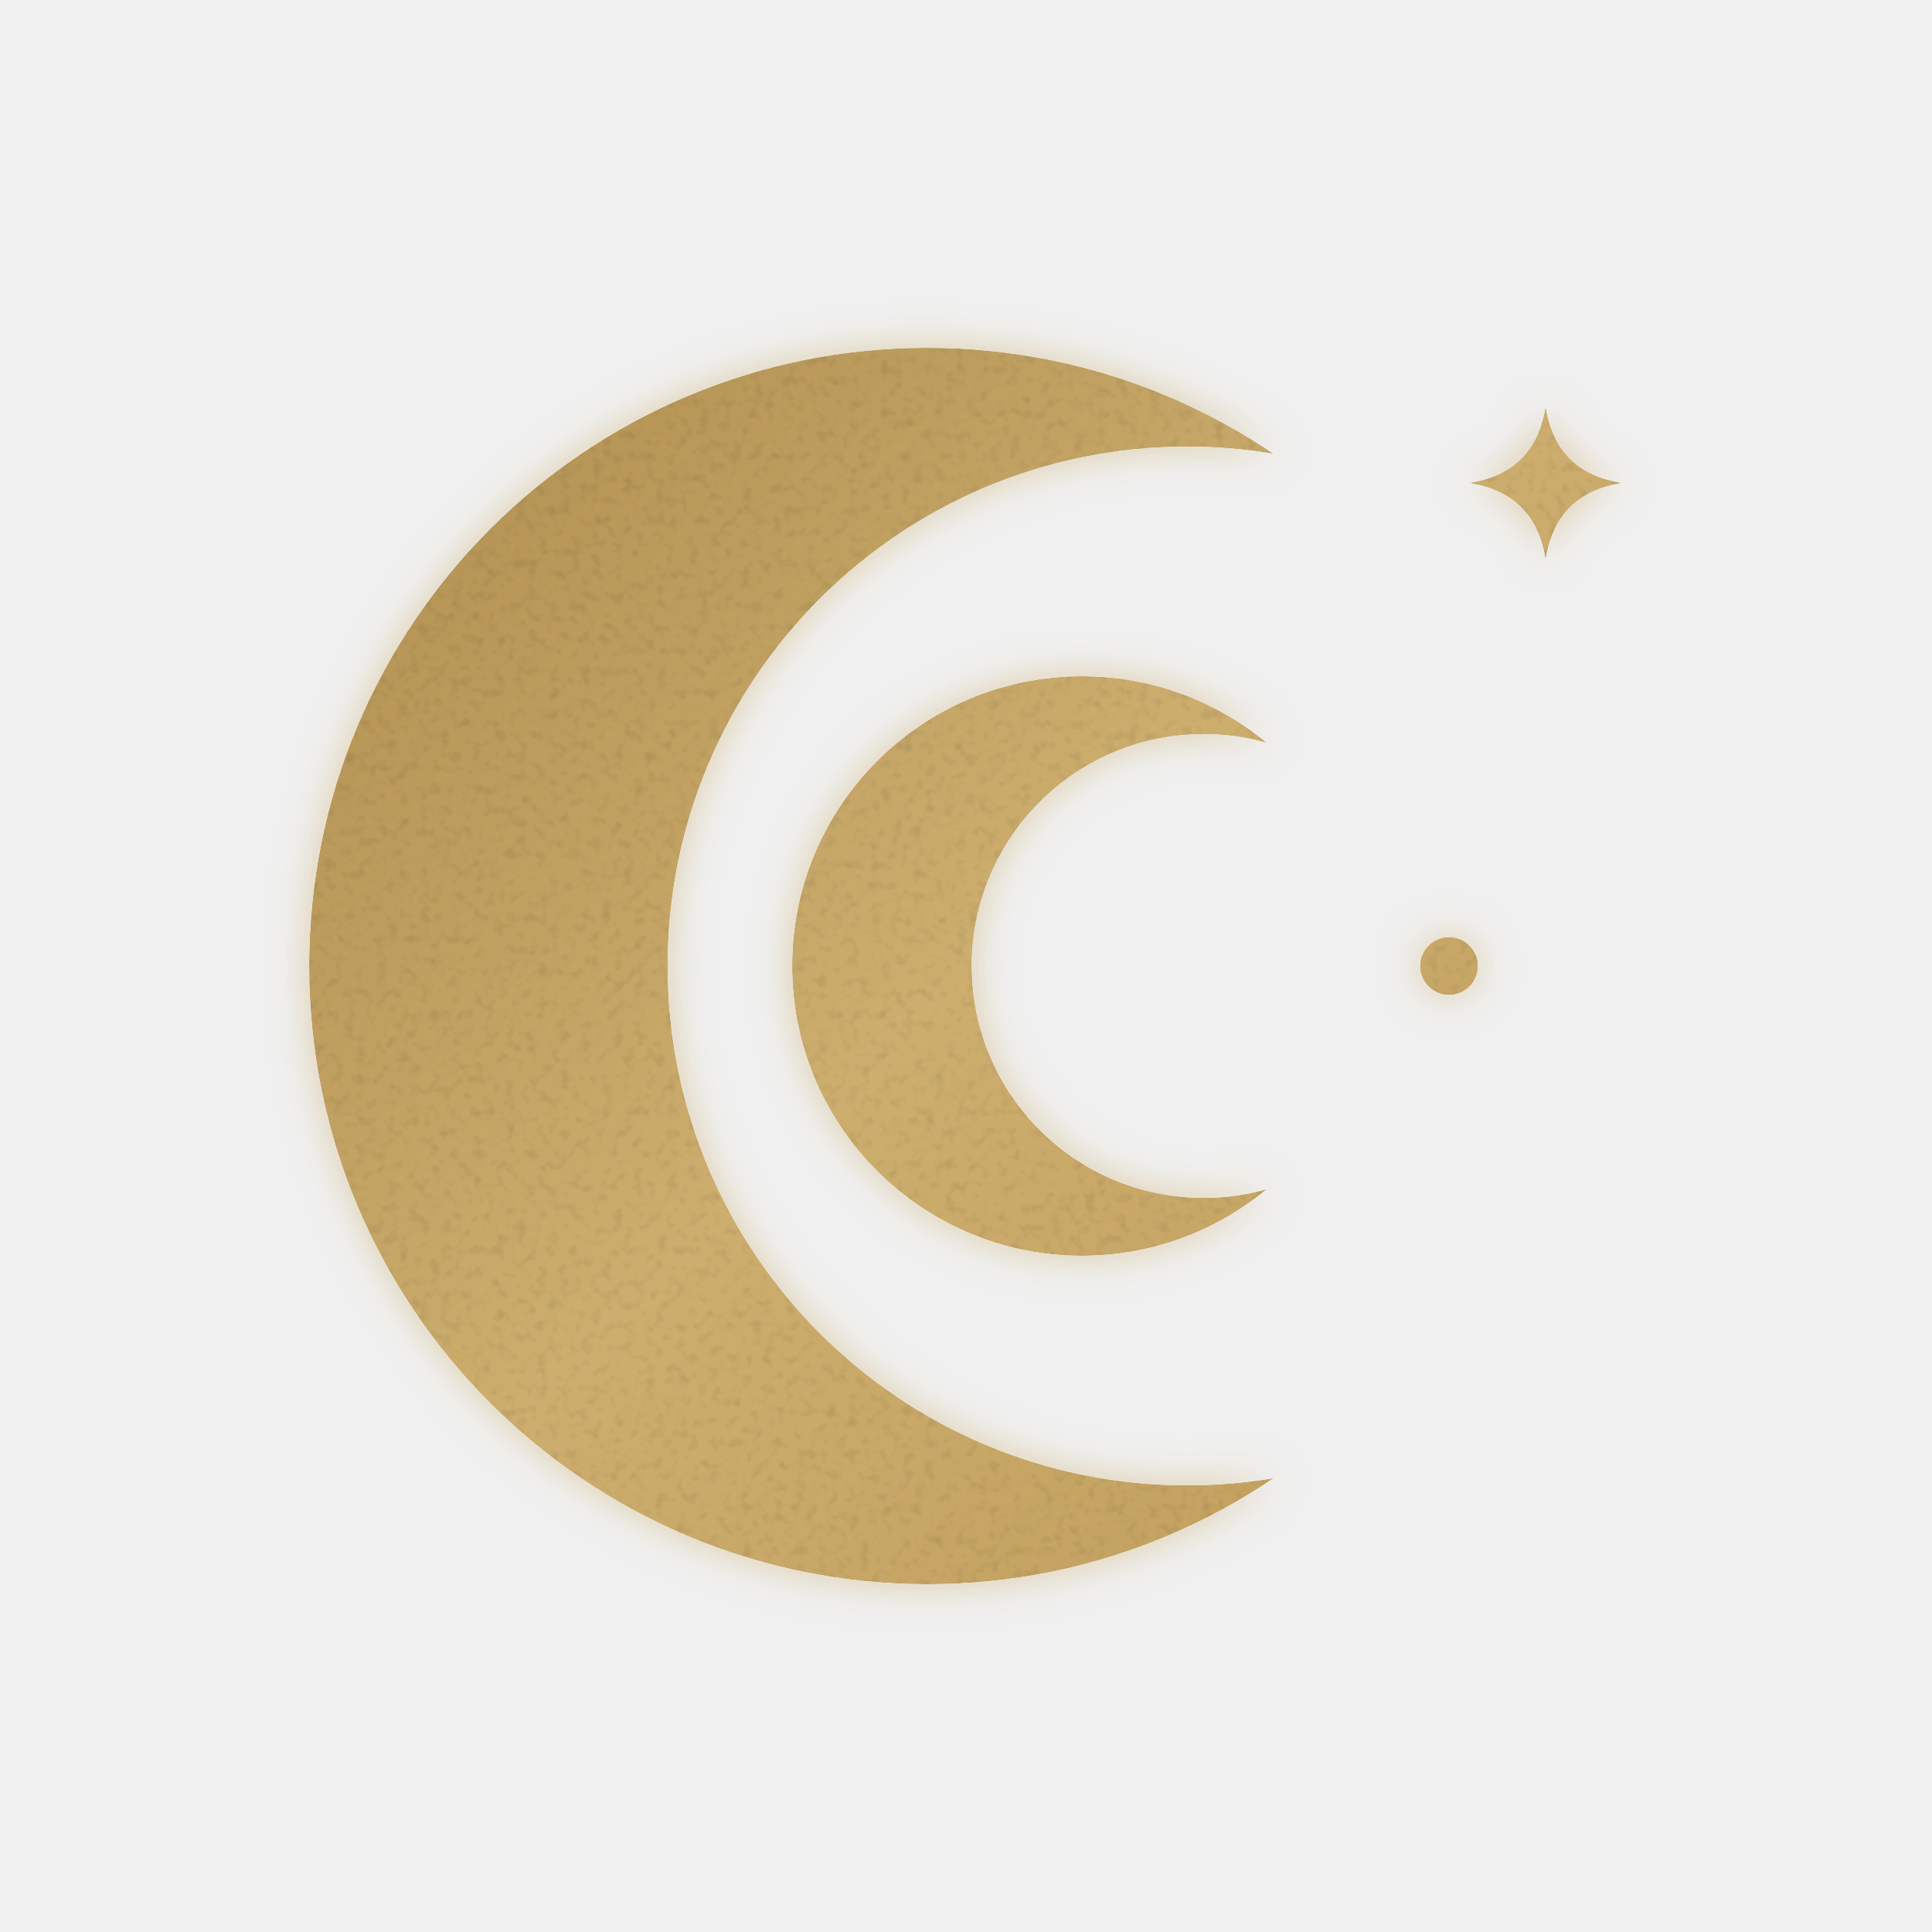
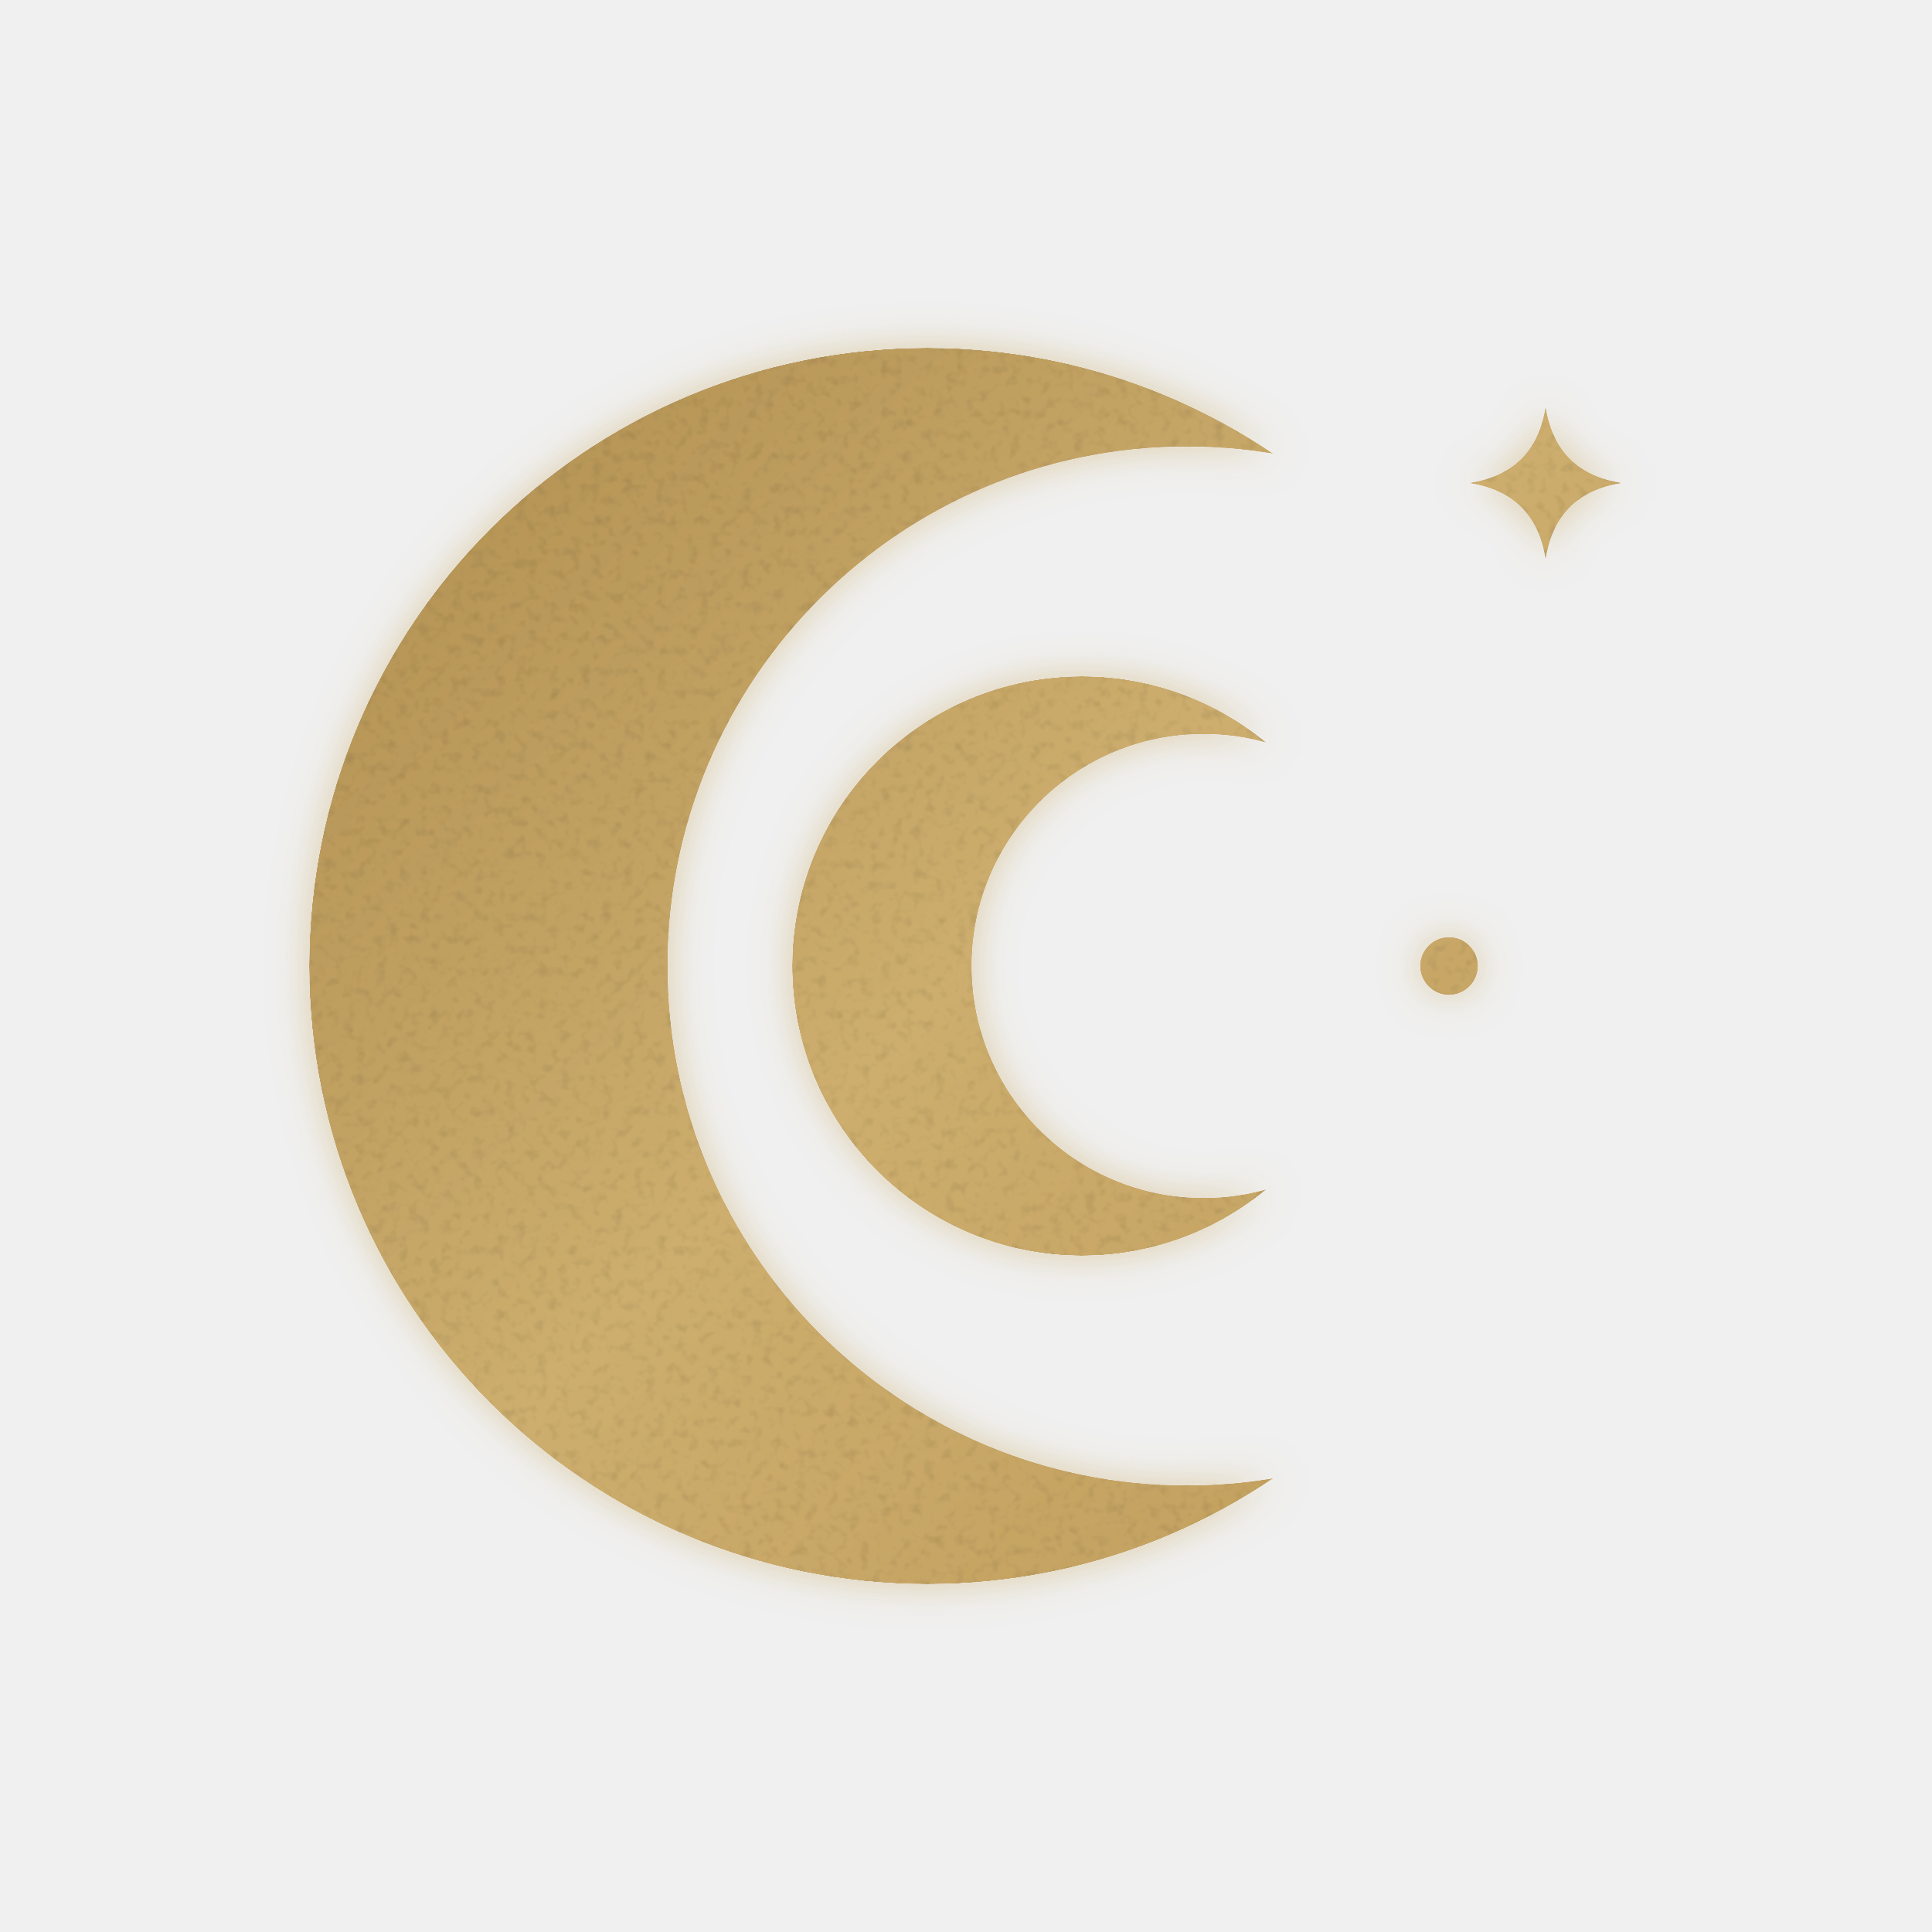
<svg xmlns="http://www.w3.org/2000/svg" viewBox="0 0 200 200">
  <defs>
    <linearGradient id="eouro" gradientUnits="userSpaceOnUse" x1="0" y1="0" x2="200" y2="200">
      <stop offset="0" stop-color="#9E7B3E" />
      <stop offset=".5" stop-color="#CDAE6E" />
      <stop offset="1" stop-color="#B8924F" />
    </linearGradient>
    <radialGradient id="eluz">
      <stop offset="0" stop-color="#CDAE6E" stop-opacity=".85" />
      <stop offset=".35" stop-color="#CDAE6E" stop-opacity=".35" />
      <stop offset="1" stop-color="#CDAE6E" stop-opacity="0" />
    </radialGradient>
    <filter id="efolha" x="-5%" y="-5%" width="110%" height="110%">
      <feTurbulence type="fractalNoise" baseFrequency=".9" numOctaves="2" seed="4" result="t" />
      <feColorMatrix in="t" type="saturate" values="0" result="g" />
      <feComponentTransfer in="g" result="g2">
        <feFuncR type="linear" slope=".55" intercept=".72" />
        <feFuncG type="linear" slope=".55" intercept=".72" />
        <feFuncB type="linear" slope=".55" intercept=".72" />
        <feFuncA type="table" tableValues="1 1" />
      </feComponentTransfer>
      <feBlend in="SourceGraphic" in2="g2" mode="multiply" result="b" />
      <feComposite in="b" in2="SourceGraphic" operator="in" />
    </filter>
    <filter id="ebrilho" x="-40%" y="-40%" width="180%" height="180%">
      <feGaussianBlur in="SourceAlpha" stdDeviation="2" result="bl" />
      <feFlood flood-color="#CDAE6E" flood-opacity=".55" />
      <feComposite in2="bl" operator="in" result="gl" />
      <feMerge>
        <feMergeNode in="gl" />
        <feMergeNode in="SourceGraphic" />
      </feMerge>
    </filter>
    <filter id="esombra" x="-15%" y="-15%" width="130%" height="140%">
      <feDropShadow dx="0" dy="3" stdDeviation="3.5" flood-color="#000" flood-opacity=".28" />
    </filter>
    <filter id="enevoa" x="-50%" y="-50%" width="200%" height="200%">
      <feGaussianBlur stdDeviation="4" />
    </filter>
    <filter id="epapel" x="0" y="0" width="100%" height="100%">
      <feTurbulence type="fractalNoise" baseFrequency=".75" numOctaves="3" seed="9" result="t" />
      <feColorMatrix in="t" type="matrix" values="0 0 0 0 .35  0 0 0 0 .28  0 0 0 0 .2  0 0 0 .22 0" result="n" />
      <feComposite in="n" in2="SourceGraphic" operator="in" result="nn" />
      <feMerge>
        <feMergeNode in="SourceGraphic" />
        <feMergeNode in="nn" />
      </feMerge>
    </filter>
  </defs>
  <g filter="url(#ebrilho)">
    <g filter="url(#efolha)">
-       <path fill="url(#eouro)" fill-rule="evenodd" d="M32 100a64 64 0 1 0 128 0a64 64 0 1 0 -128 0ZM69.12 100a53.76 53.76 0 1 0 107.52 0a53.76 53.76 0 1 0 -107.52 0Z" clip-path="url(#ecl40495)" />
-       <clipPath id="ecl40495">
-         <circle cx="96" cy="100" r="64" />
-       </clipPath>
-       <path fill="url(#eouro)" fill-rule="evenodd" d="M82 100a30 30 0 1 0 60 0a30 30 0 1 0 -60 0ZM100.6 100a24 24 0 1 0 48 0a24 24 0 1 0 -48 0Z" clip-path="url(#ecl346786)" />
-       <clipPath id="ecl346786">
-         <circle cx="112" cy="100" r="30" />
-       </clipPath>
+       <mask id="emk5621049" maskUnits="userSpaceOnUse" x="30" y="34" width="132" height="132">
+         <circle cx="96" cy="100" r="64" fill="#fff" />
+         <circle cx="122.88" cy="100" r="53.76" fill="#000" />
+       </mask>
+       <circle cx="96" cy="100" r="64" fill="url(#eouro)" mask="url(#emk5621049)" />
+       <mask id="emk7653245" maskUnits="userSpaceOnUse" x="80" y="68" width="64" height="64">
+         <circle cx="112" cy="100" r="30" fill="#fff" />
+         <circle cx="124.6" cy="100" r="24" fill="#000" />
+       </mask>
+       <circle cx="112" cy="100" r="30" fill="url(#eouro)" mask="url(#emk7653245)" />
      <circle cx="150" cy="100" r="3" fill="url(#eouro)" />
      <path fill="url(#eouro)" d="M160 42Q161.04 48.96 168 50Q161.04 51.04 160 58Q158.96 51.04 152 50Q158.96 48.96 160 42Z" />
    </g>
  </g>
</svg>
